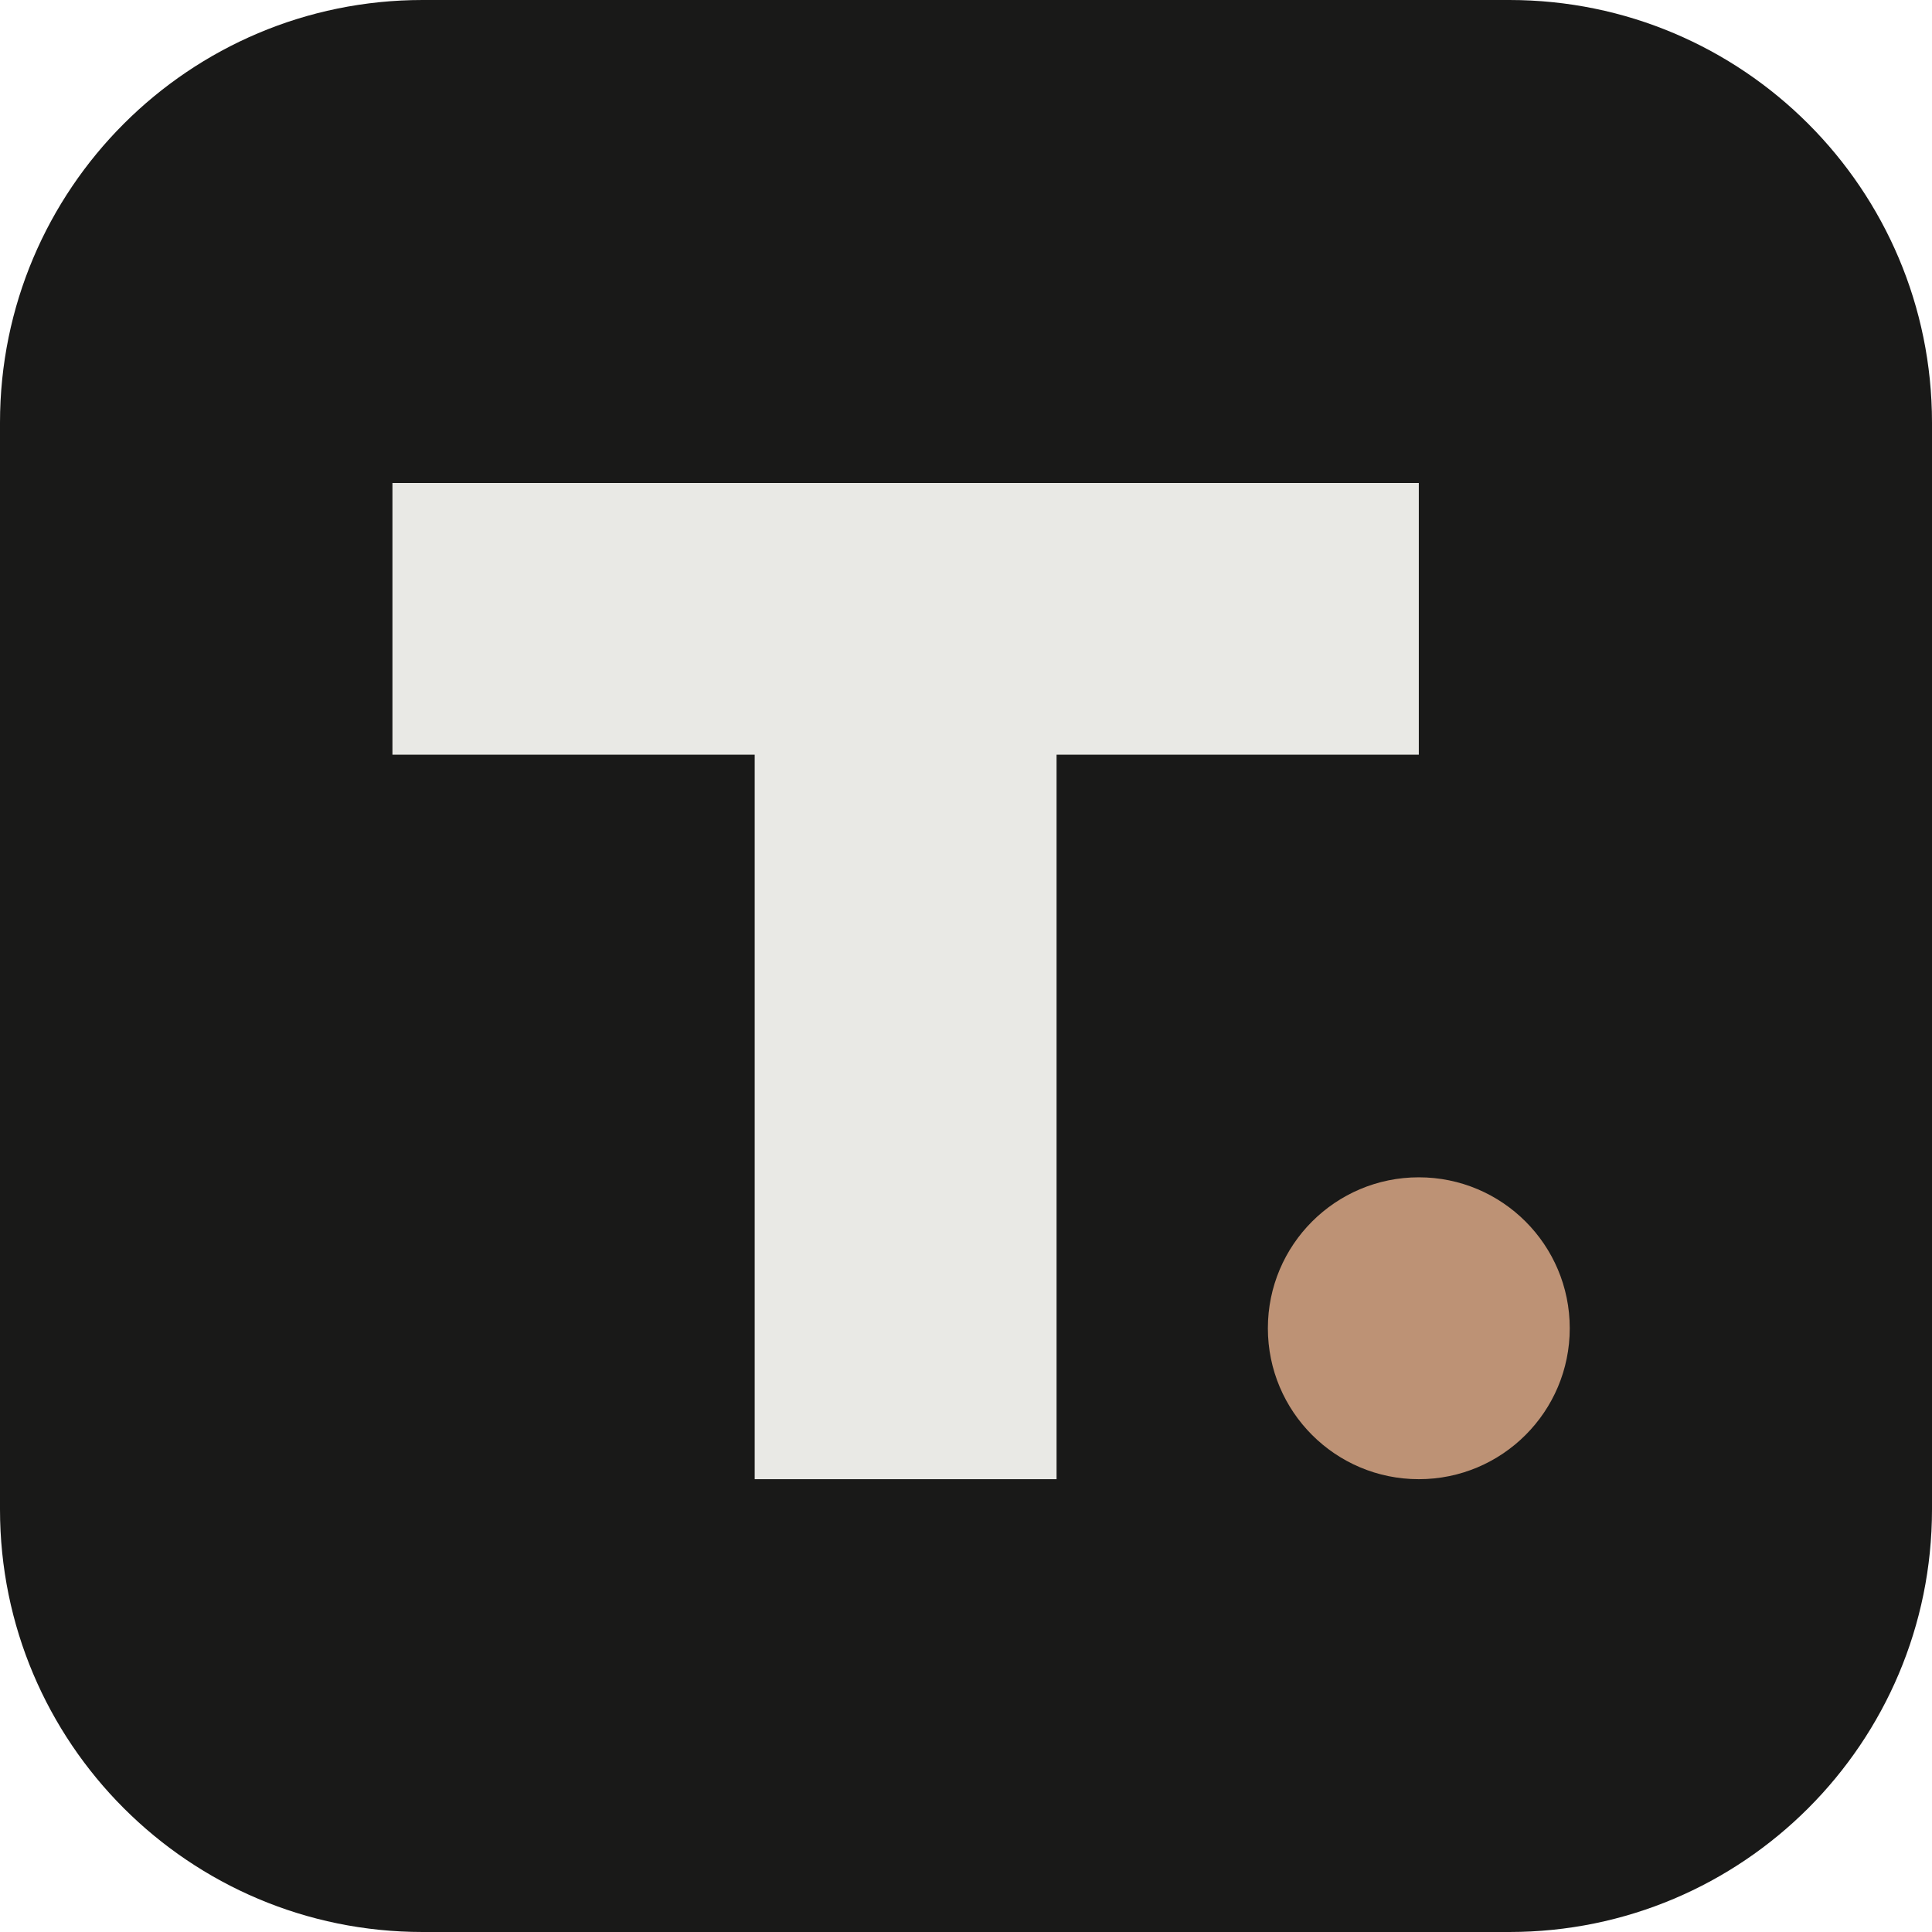
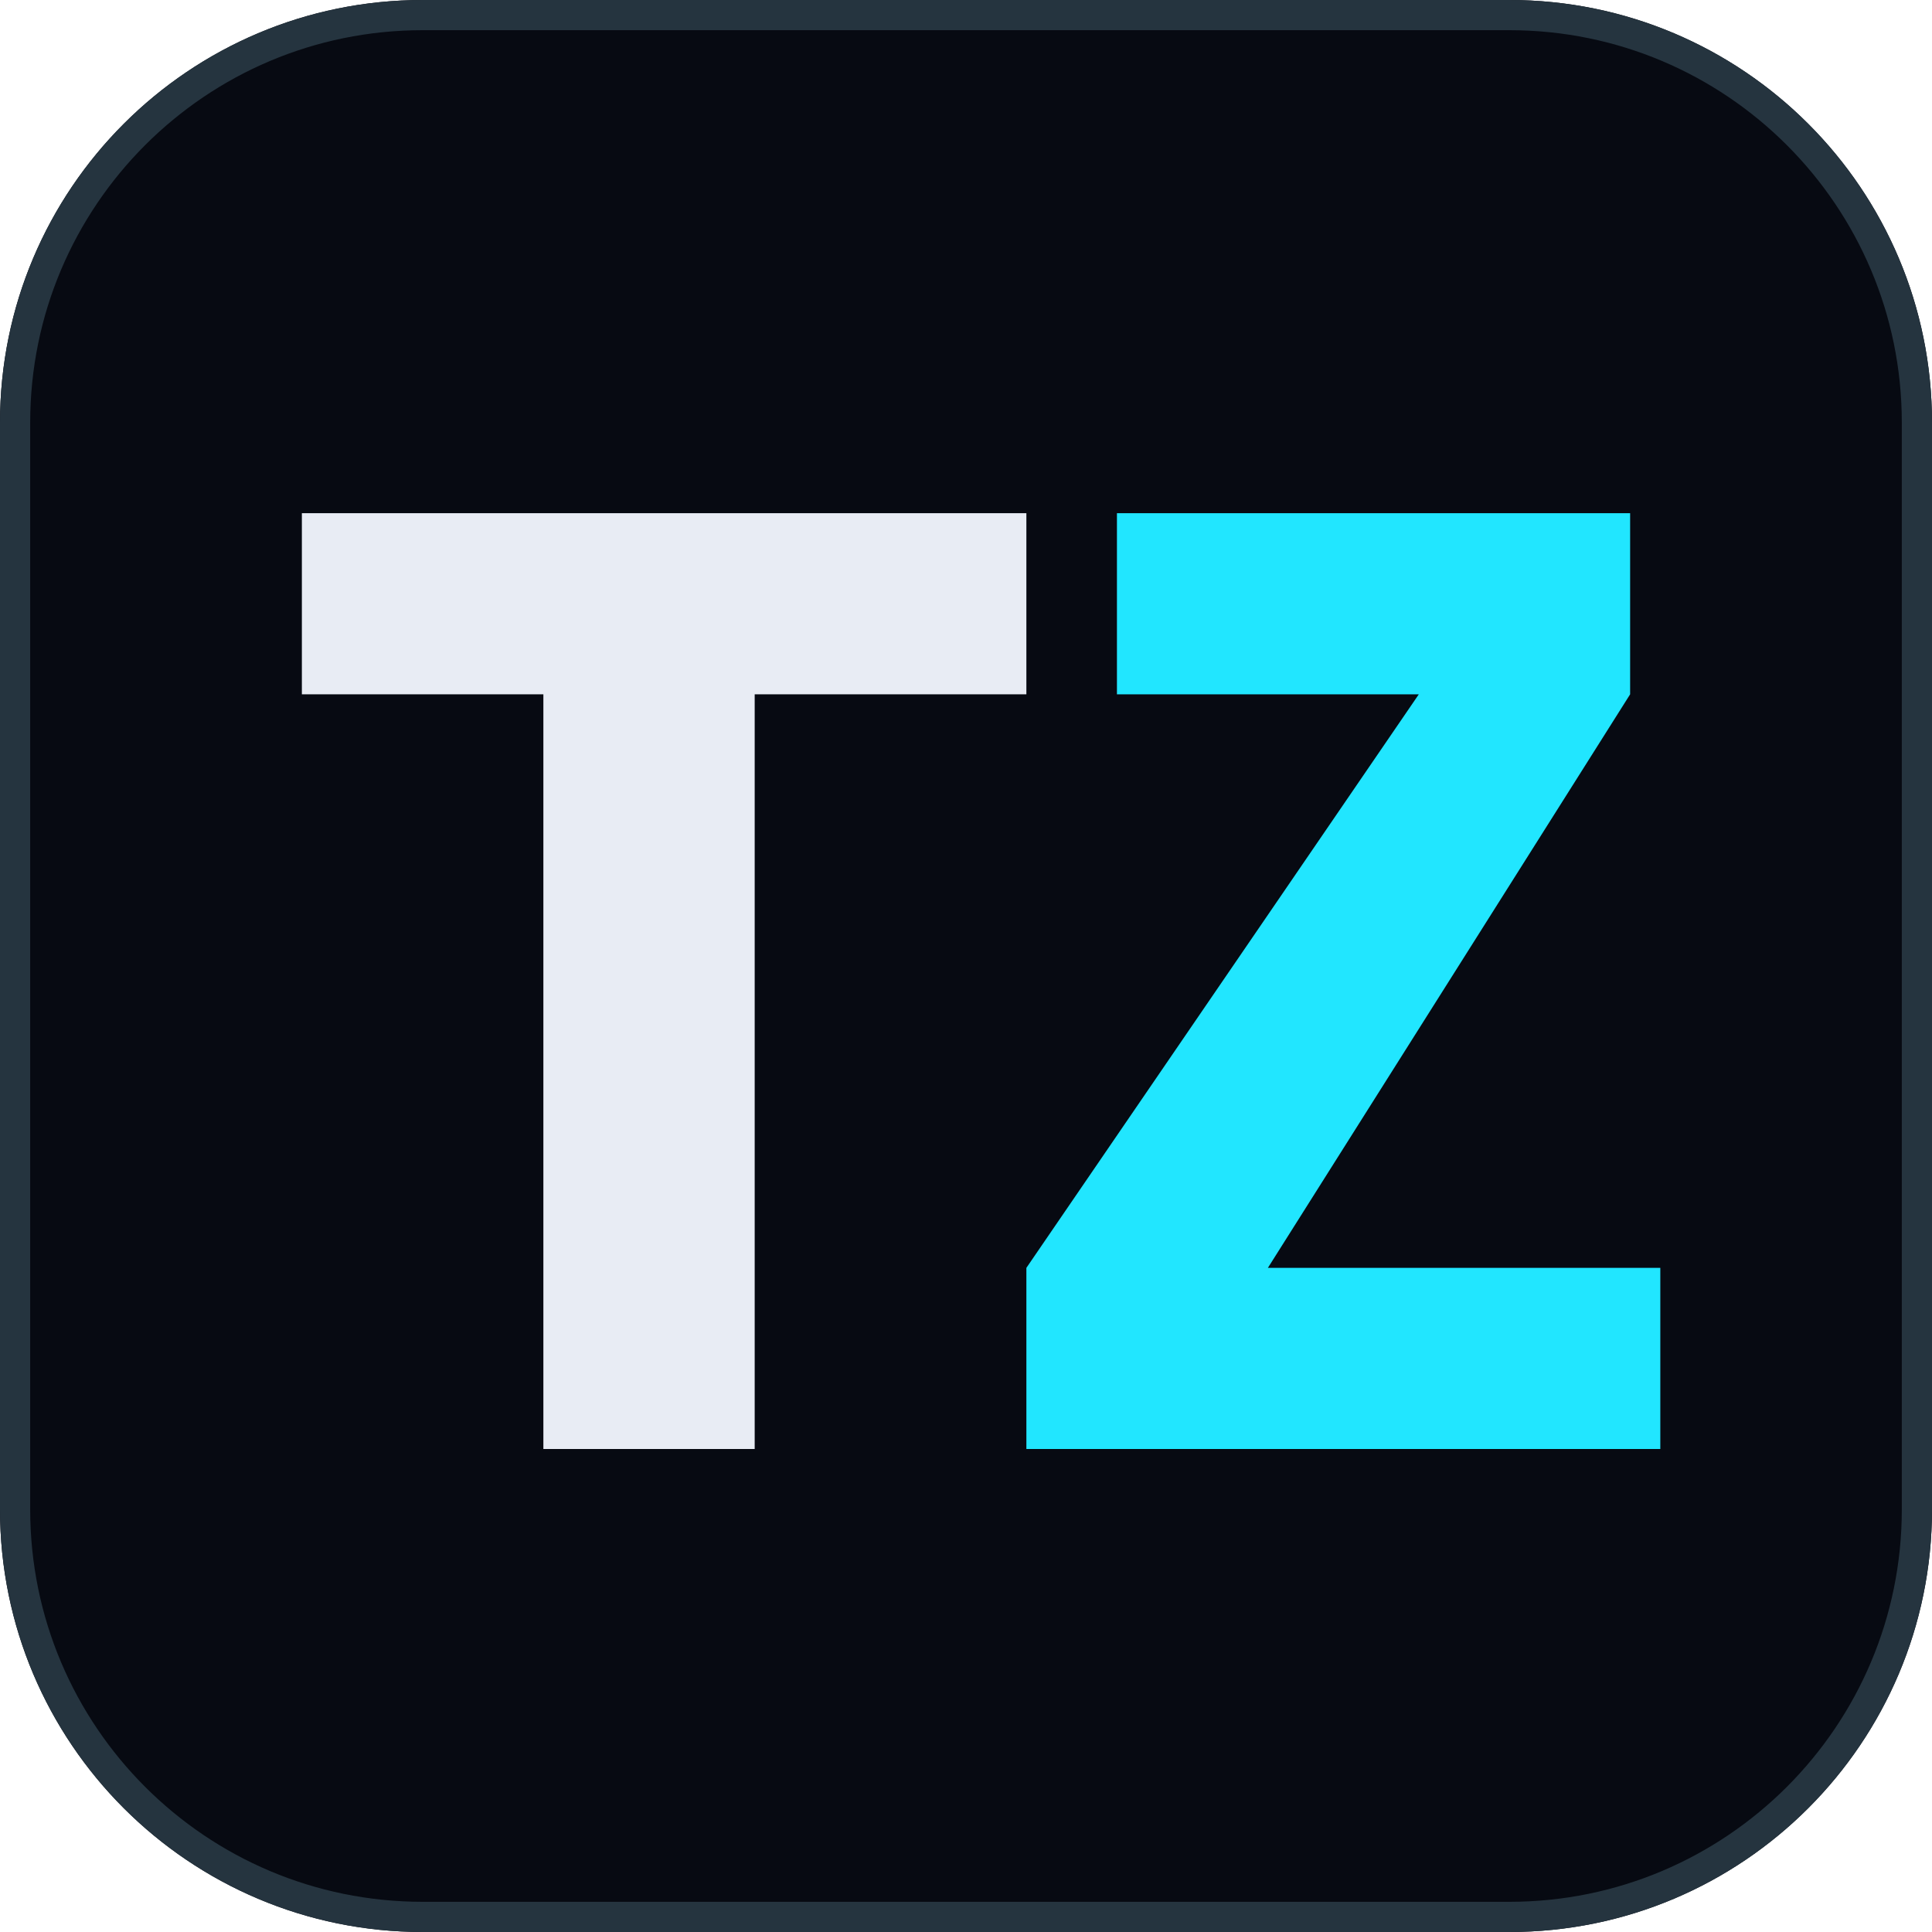
<svg xmlns="http://www.w3.org/2000/svg" viewBox="0 0 64 64" role="img" aria-labelledby="title desc">
-   <rect width="64" height="64" rx="14" fill="#191918" />
-   <path d="M13 16h34v9H35v24H25V25H13z" fill="#e9e9e5" />
-   <circle cx="47" cy="44" r="5" fill="#bd9275" />
+   <rect width="64" height="64" rx="14" fill="#070a12" />
+   <rect x=".5" y=".5" width="63" height="63" rx="13.5" fill="none" stroke="#25343f" />
+   <path d="M10 17h24v6h-9v25h-7V23h-8z" fill="#e8ecf4" />
+   <path d="M37 17h17v6L42 42h13v6H34v-6l13-19H37z" fill="#21e6ff" />
</svg>
